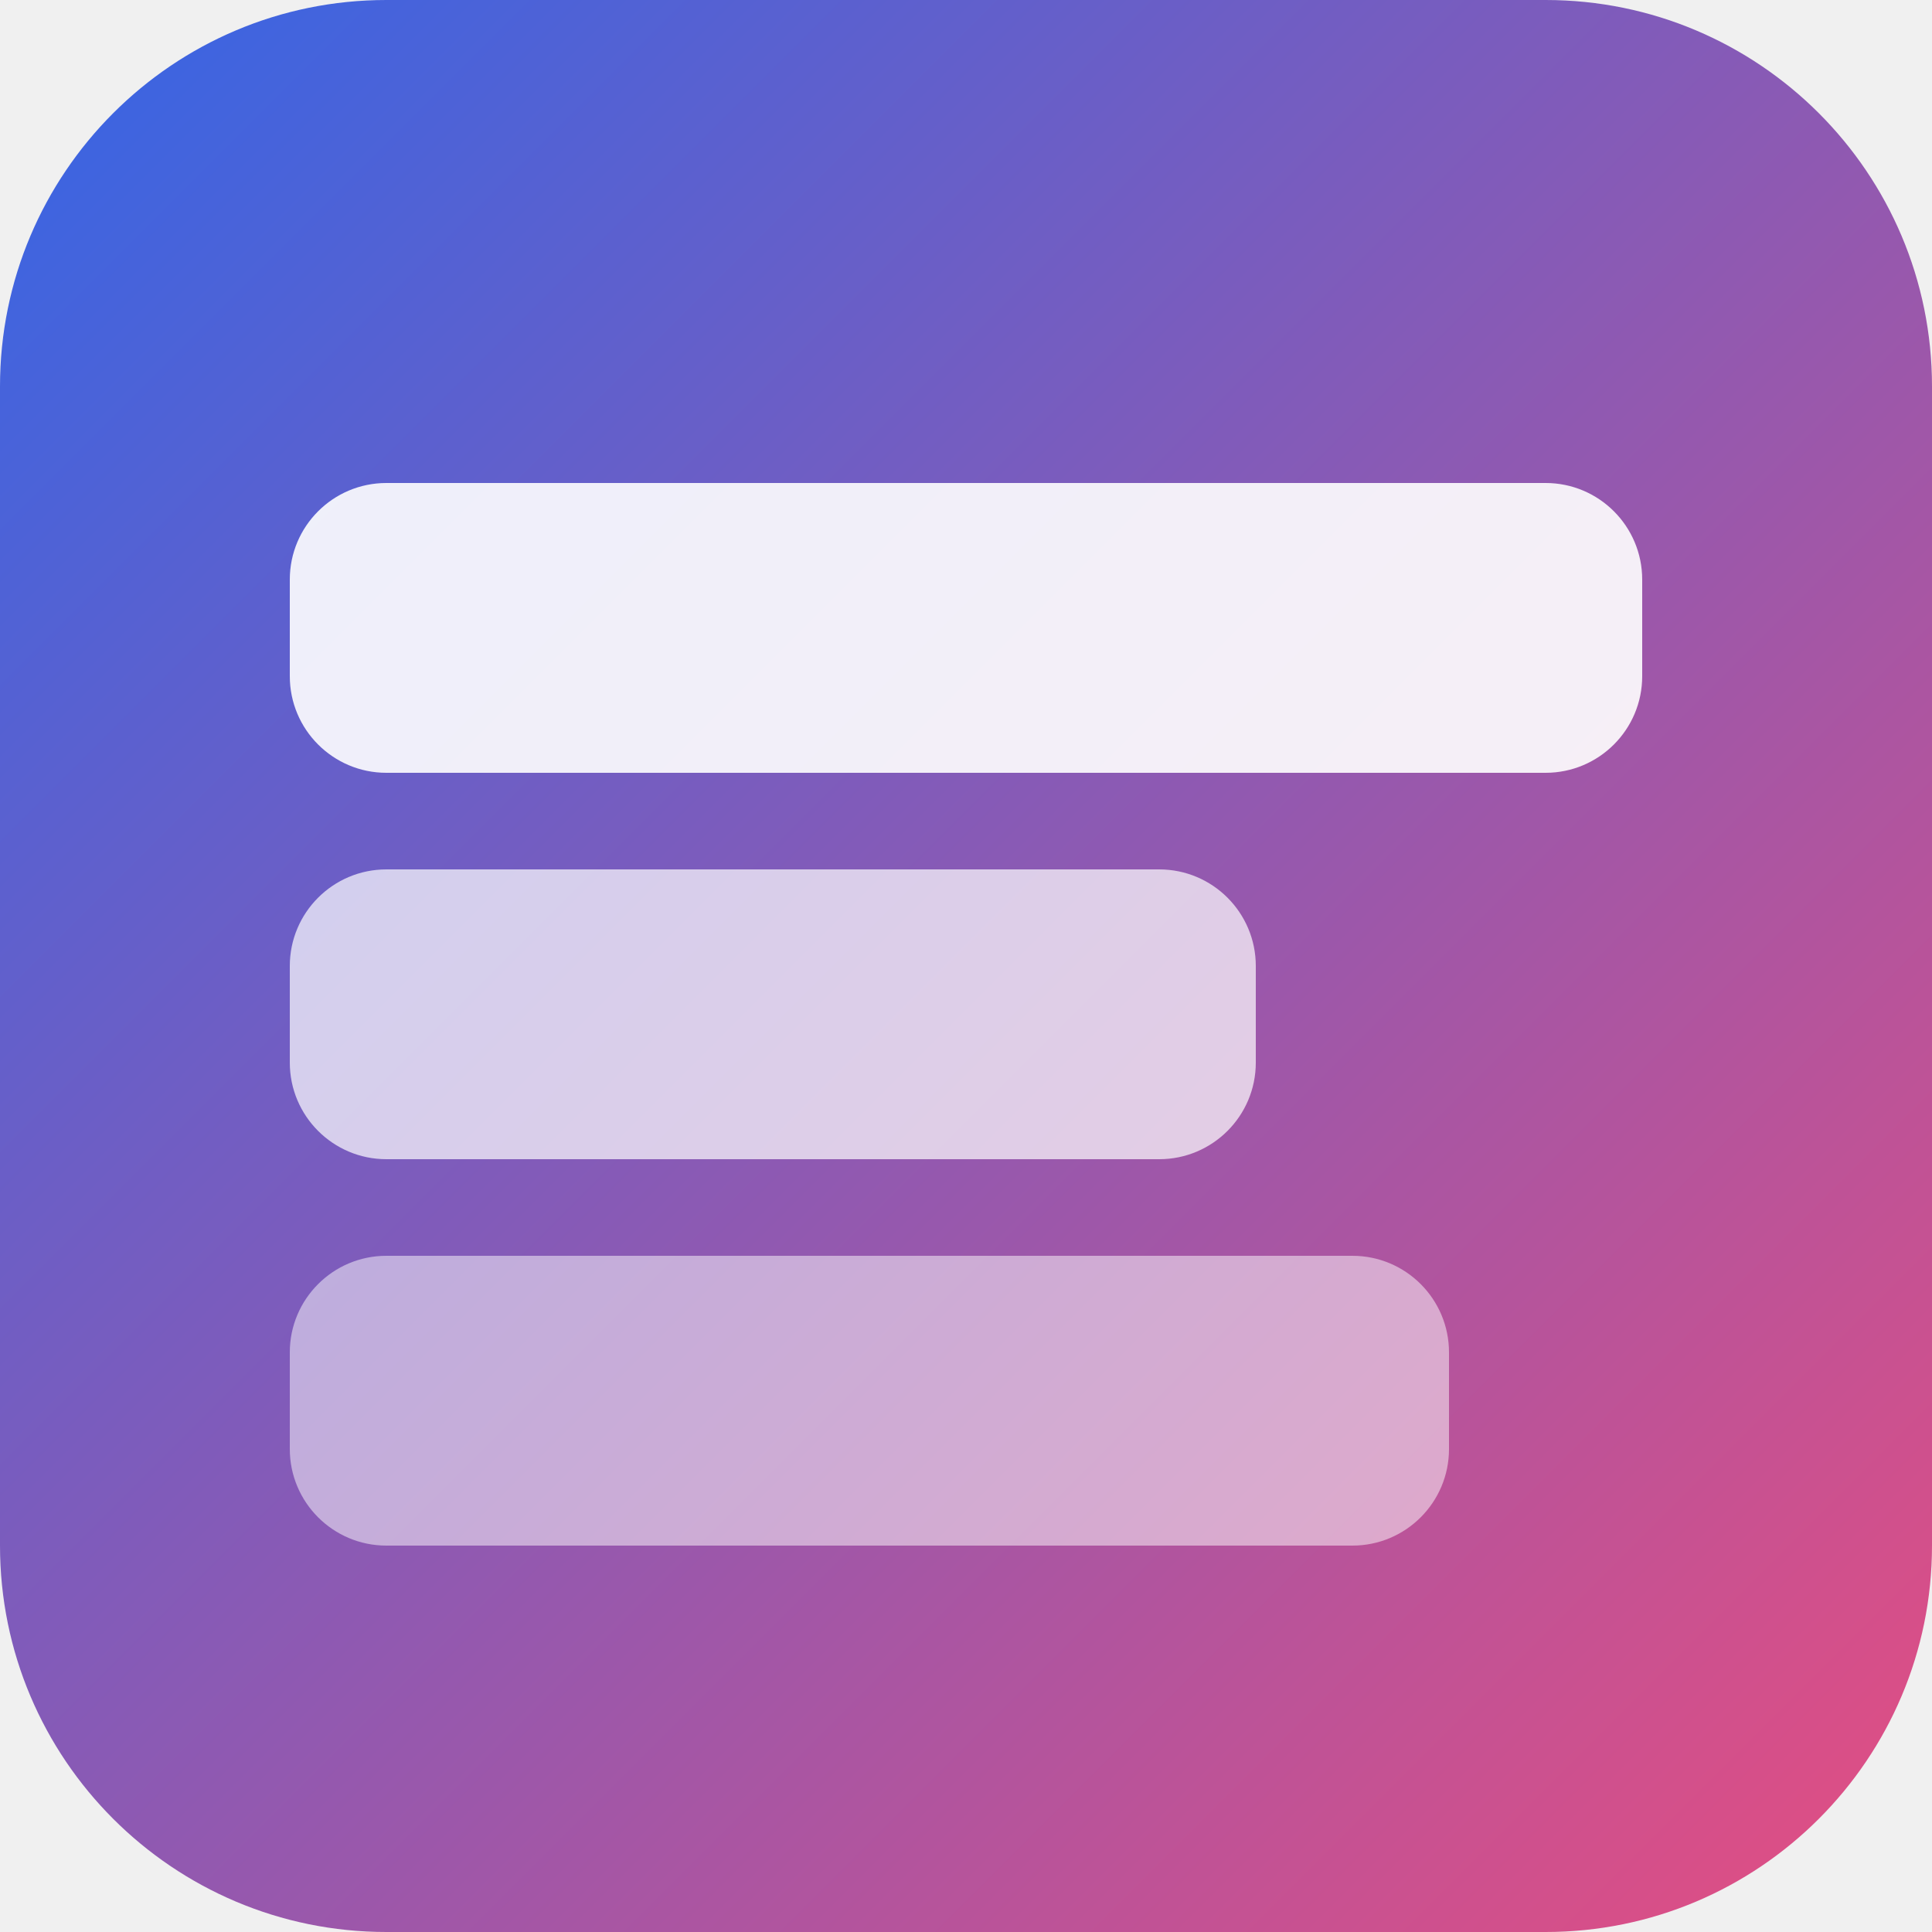
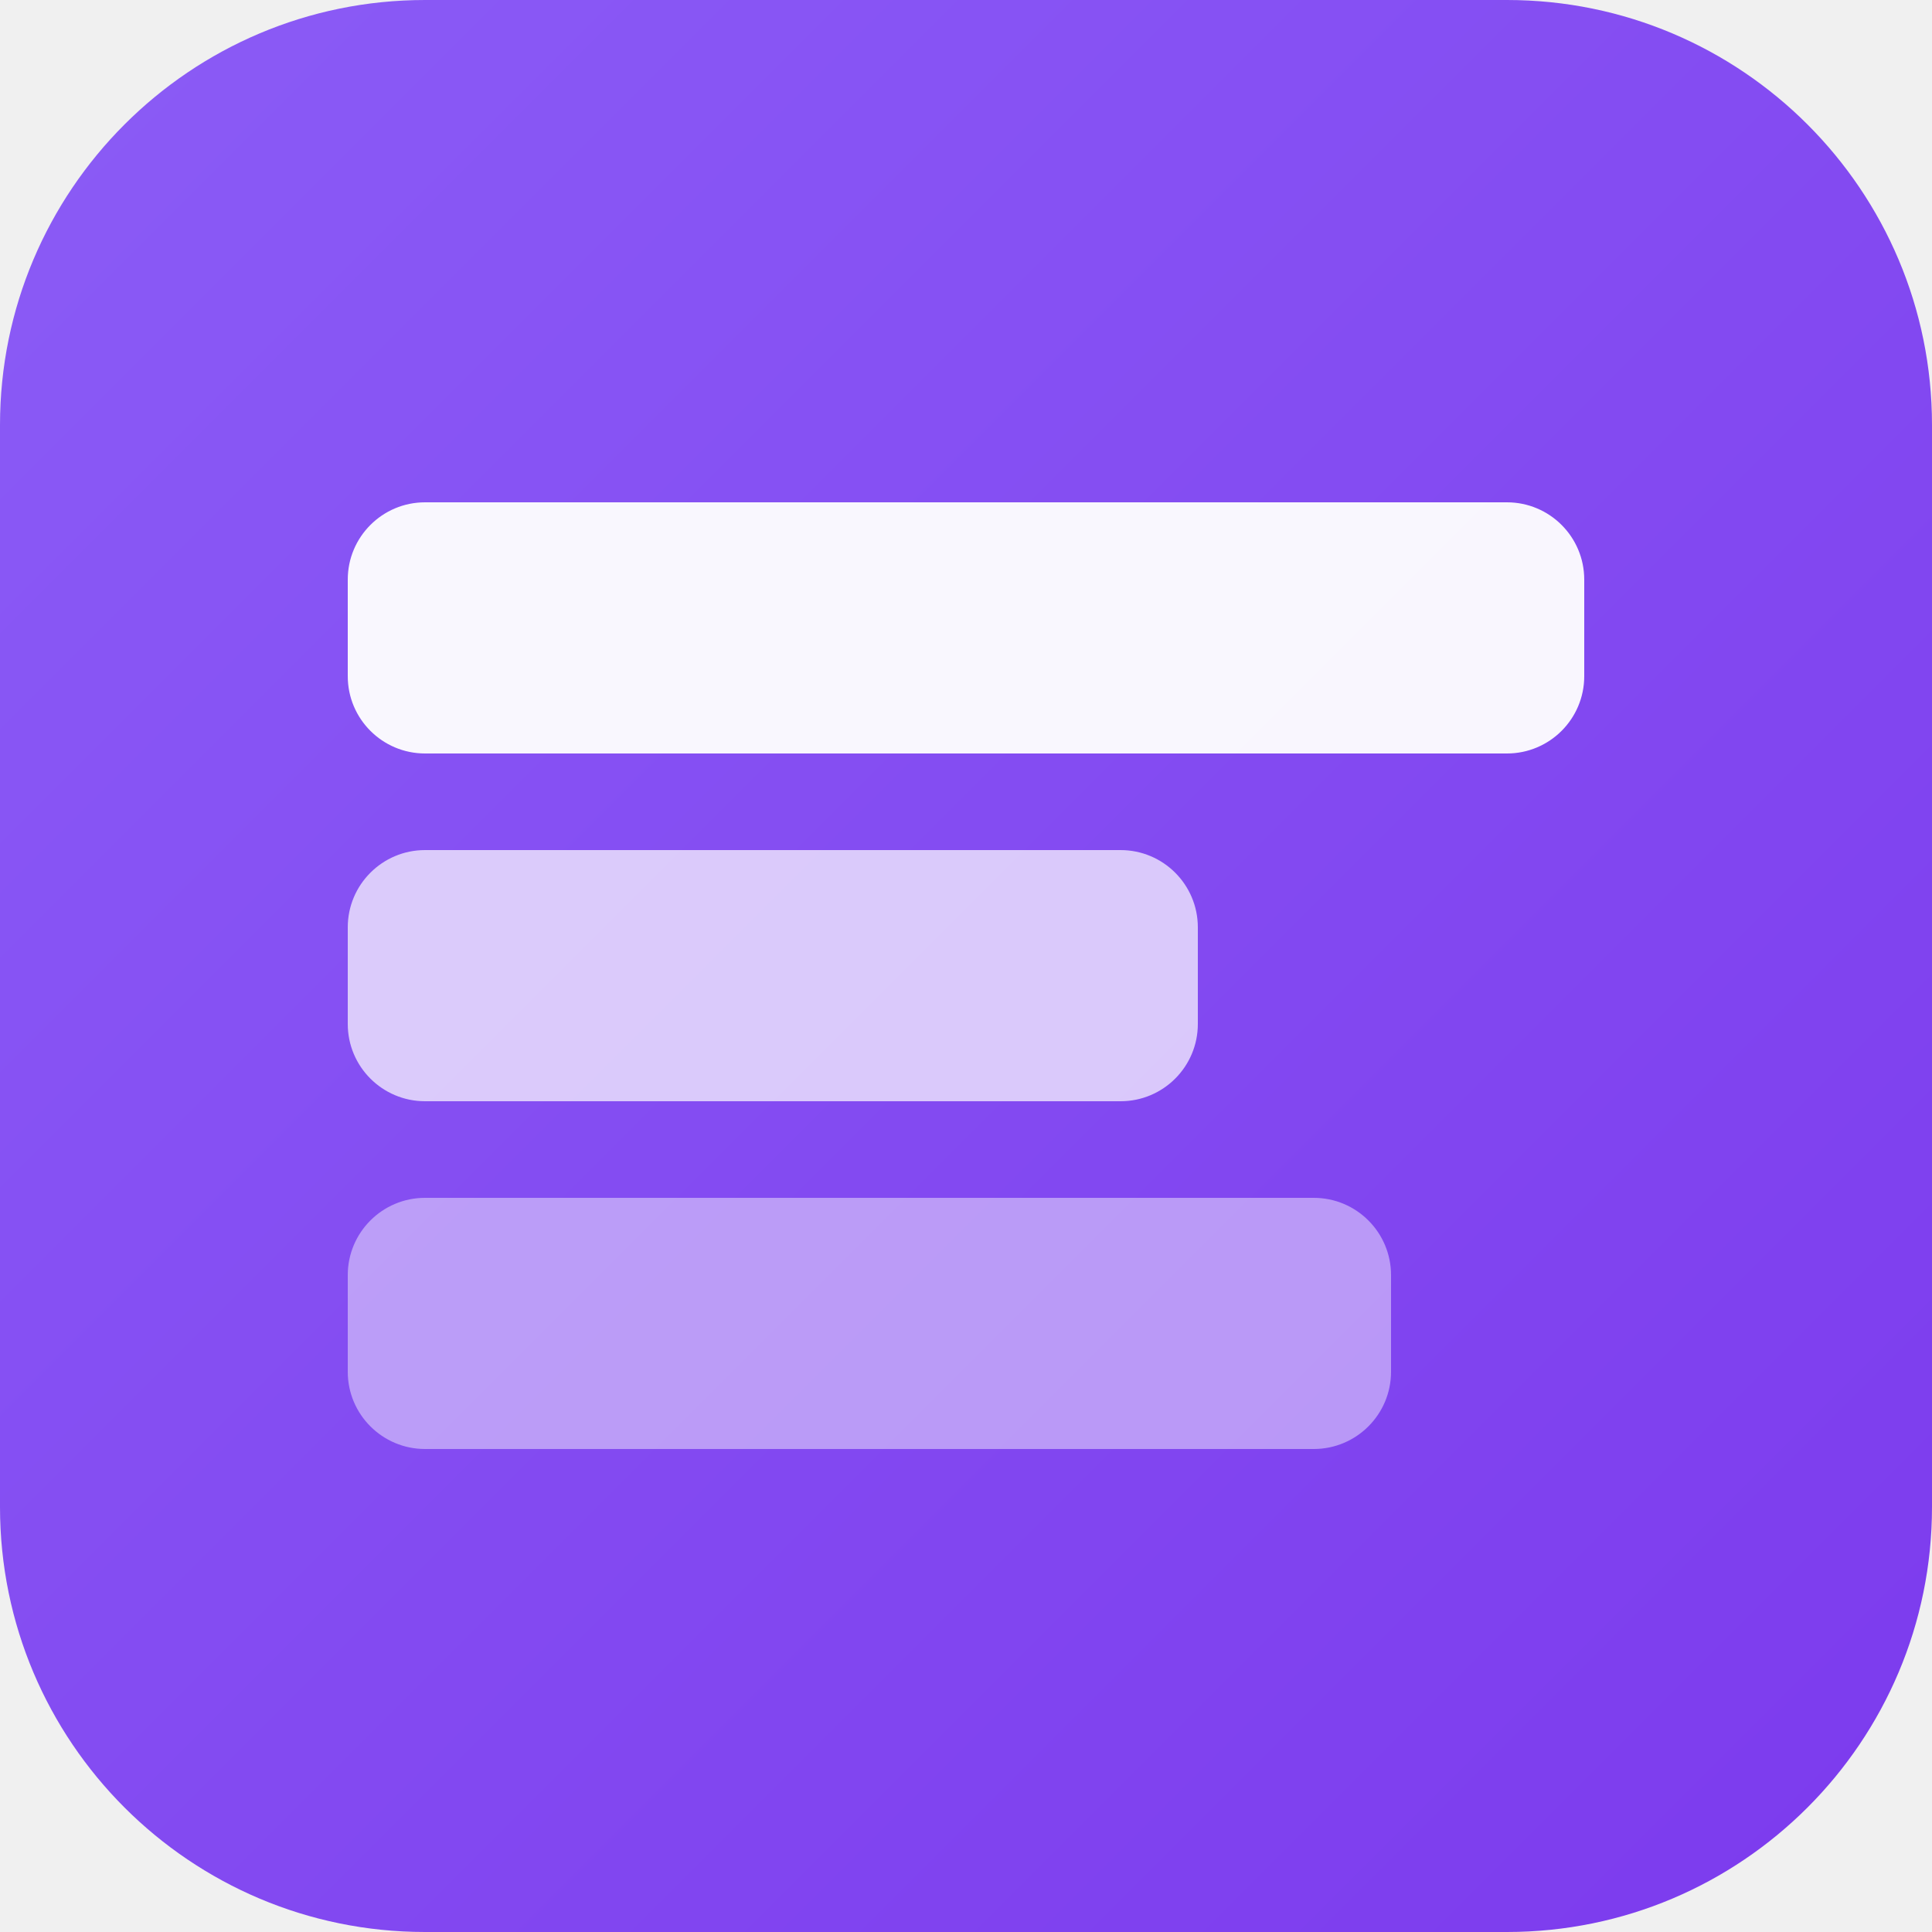
<svg xmlns="http://www.w3.org/2000/svg" viewBox="0 0 100 100">
  <defs>
    <linearGradient id="grad" x1="0%" y1="0%" x2="100%" y2="100%">
-       <stop offset="0%" style="stop-color:#3366E6;stop-opacity:1" />
-       <stop offset="100%" style="stop-color:#E64D80;stop-opacity:1" />
+       <stop offset="0%" style="stop-color:#8B5CF6;stop-opacity:1" />
+       <stop offset="100%" style="stop-color:#7C3AED;stop-opacity:1" />
    </linearGradient>
  </defs>
-   <rect width="100" height="100" rx="20" fill="url(#grad)" />
-   <rect x="15" y="25" width="70" height="15" rx="5" fill="white" opacity="0.9" />
-   <rect x="15" y="45" width="50" height="15" rx="5" fill="white" opacity="0.7" />
-   <rect x="15" y="65" width="60" height="15" rx="5" fill="white" opacity="0.5" />
+   <rect width="100" height="100" rx="22" fill="url(#grad)" />
+   <rect x="18" y="26" width="64" height="13" rx="4" fill="white" opacity="0.95" />
+   <rect x="18" y="44" width="44" height="13" rx="4" fill="white" opacity="0.7" />
+   <rect x="18" y="62" width="54" height="13" rx="4" fill="white" opacity="0.45" />
</svg>
